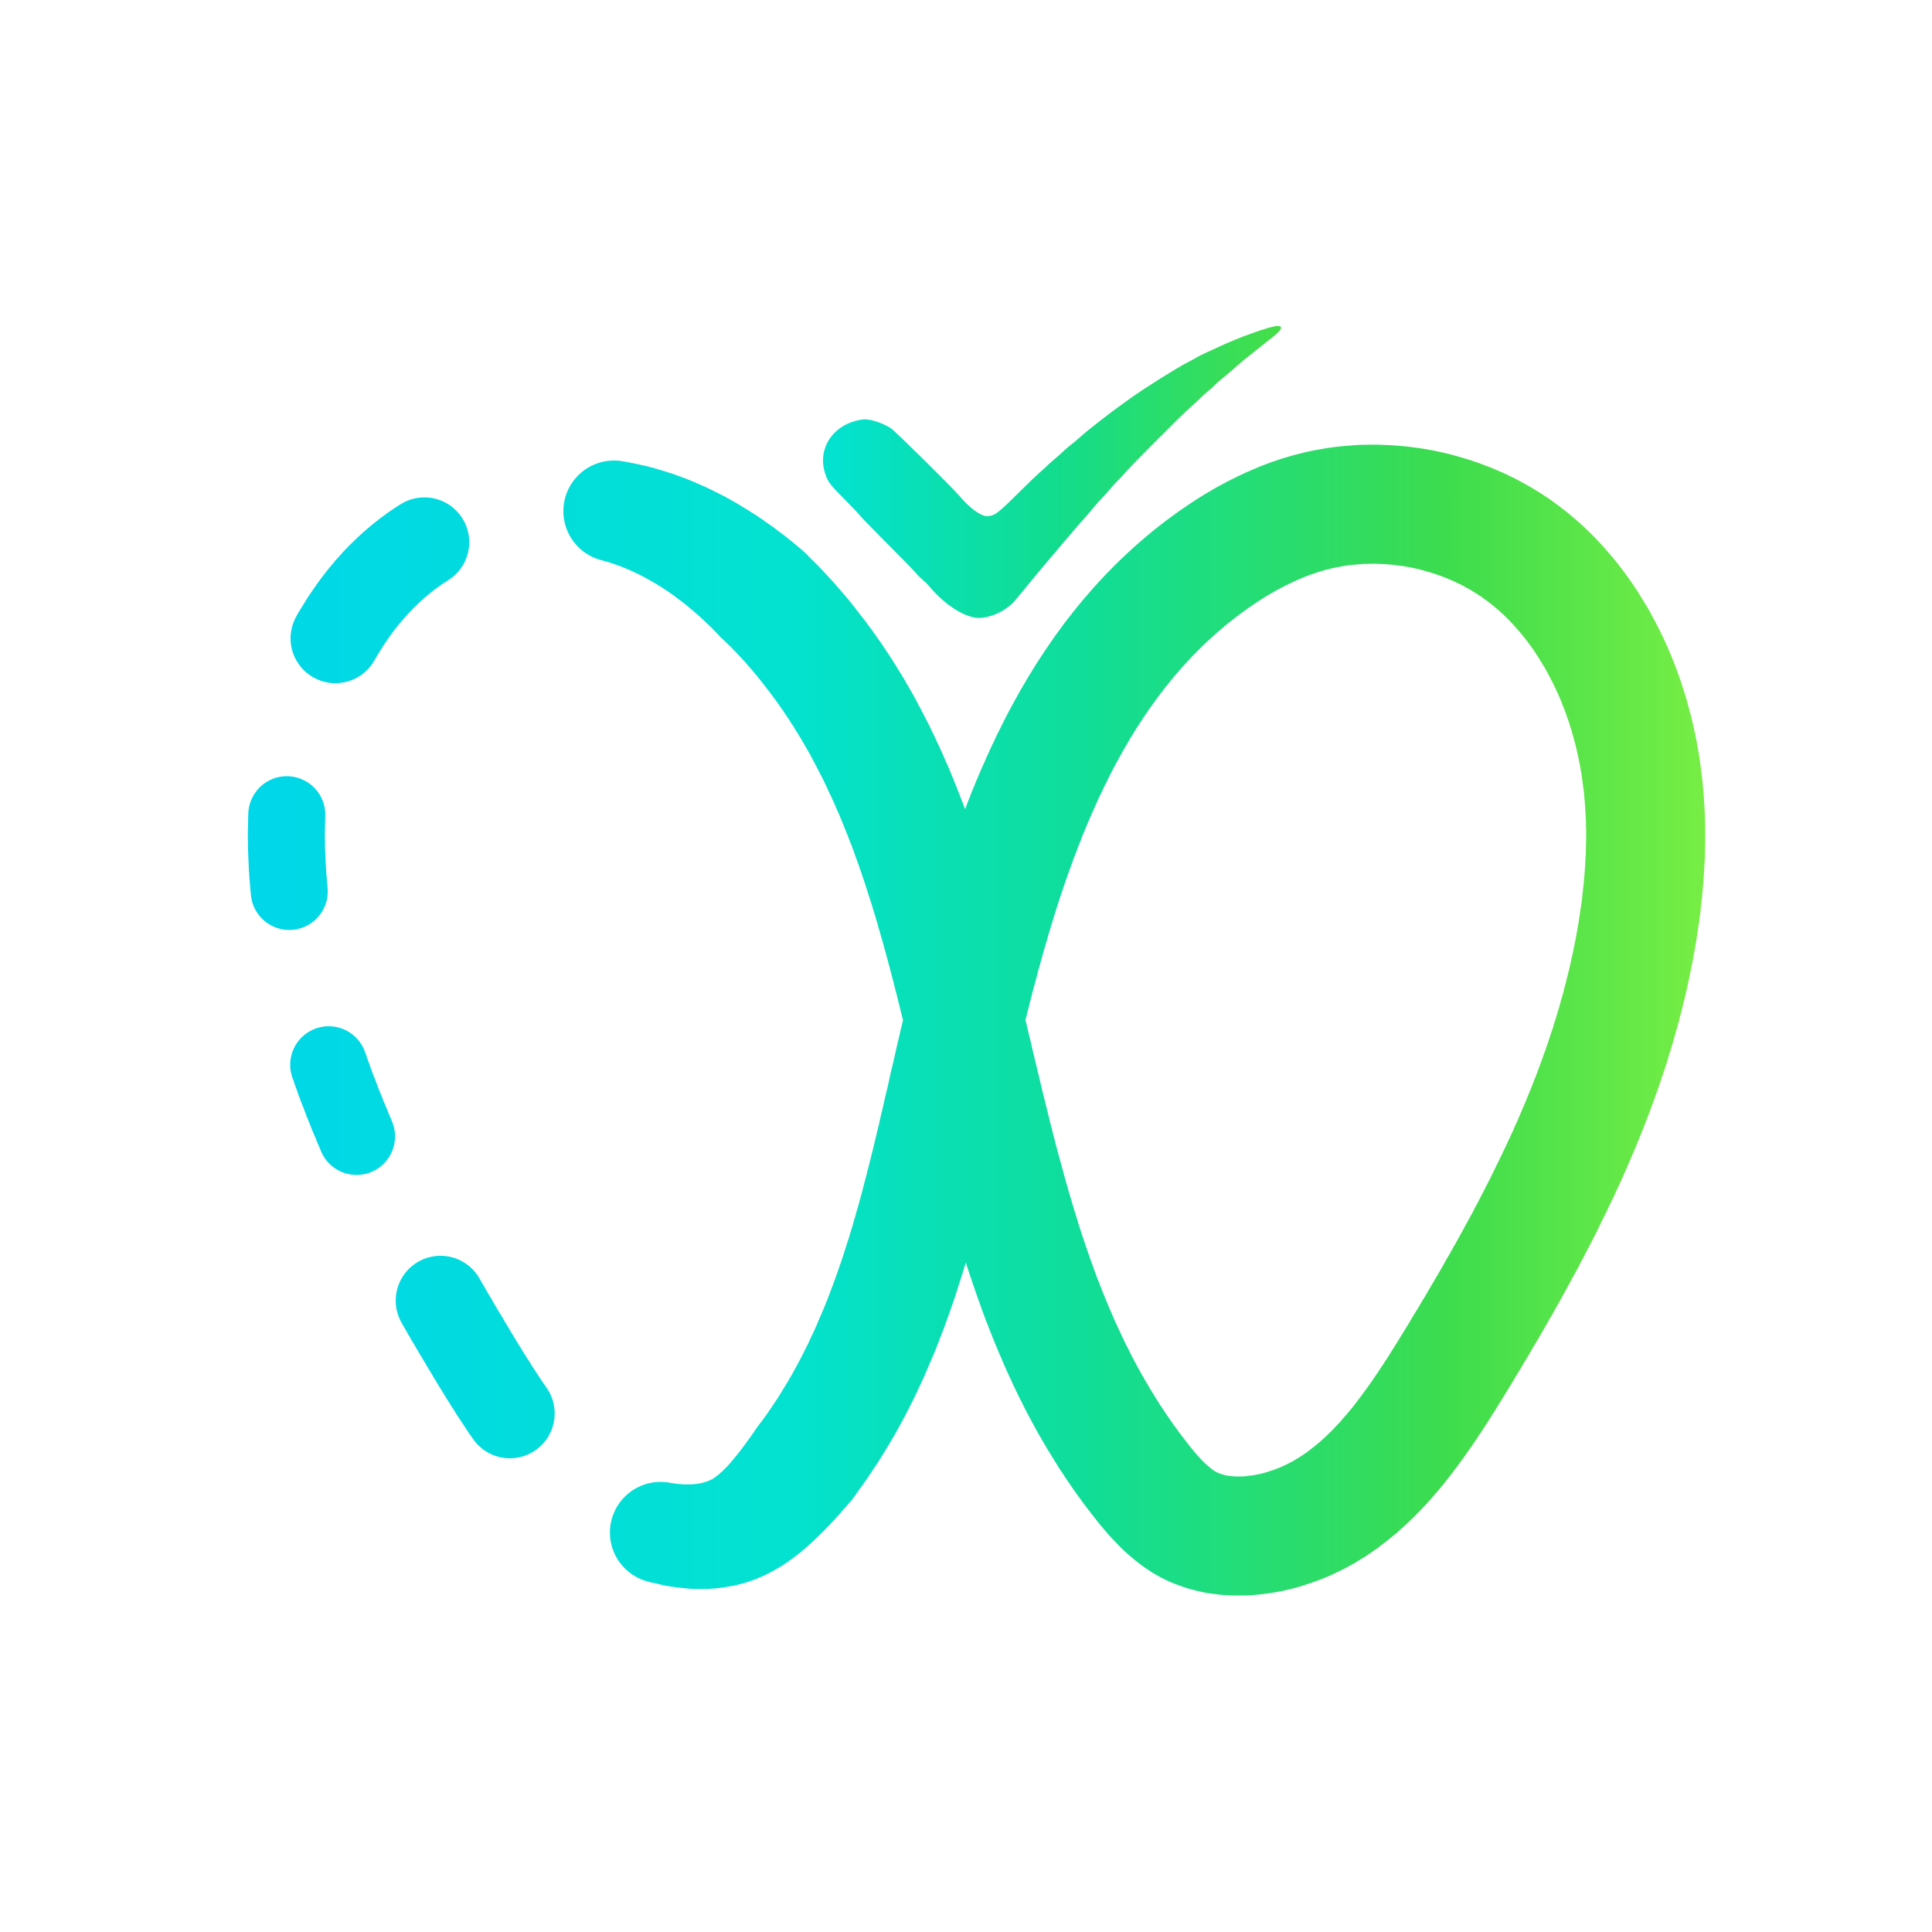
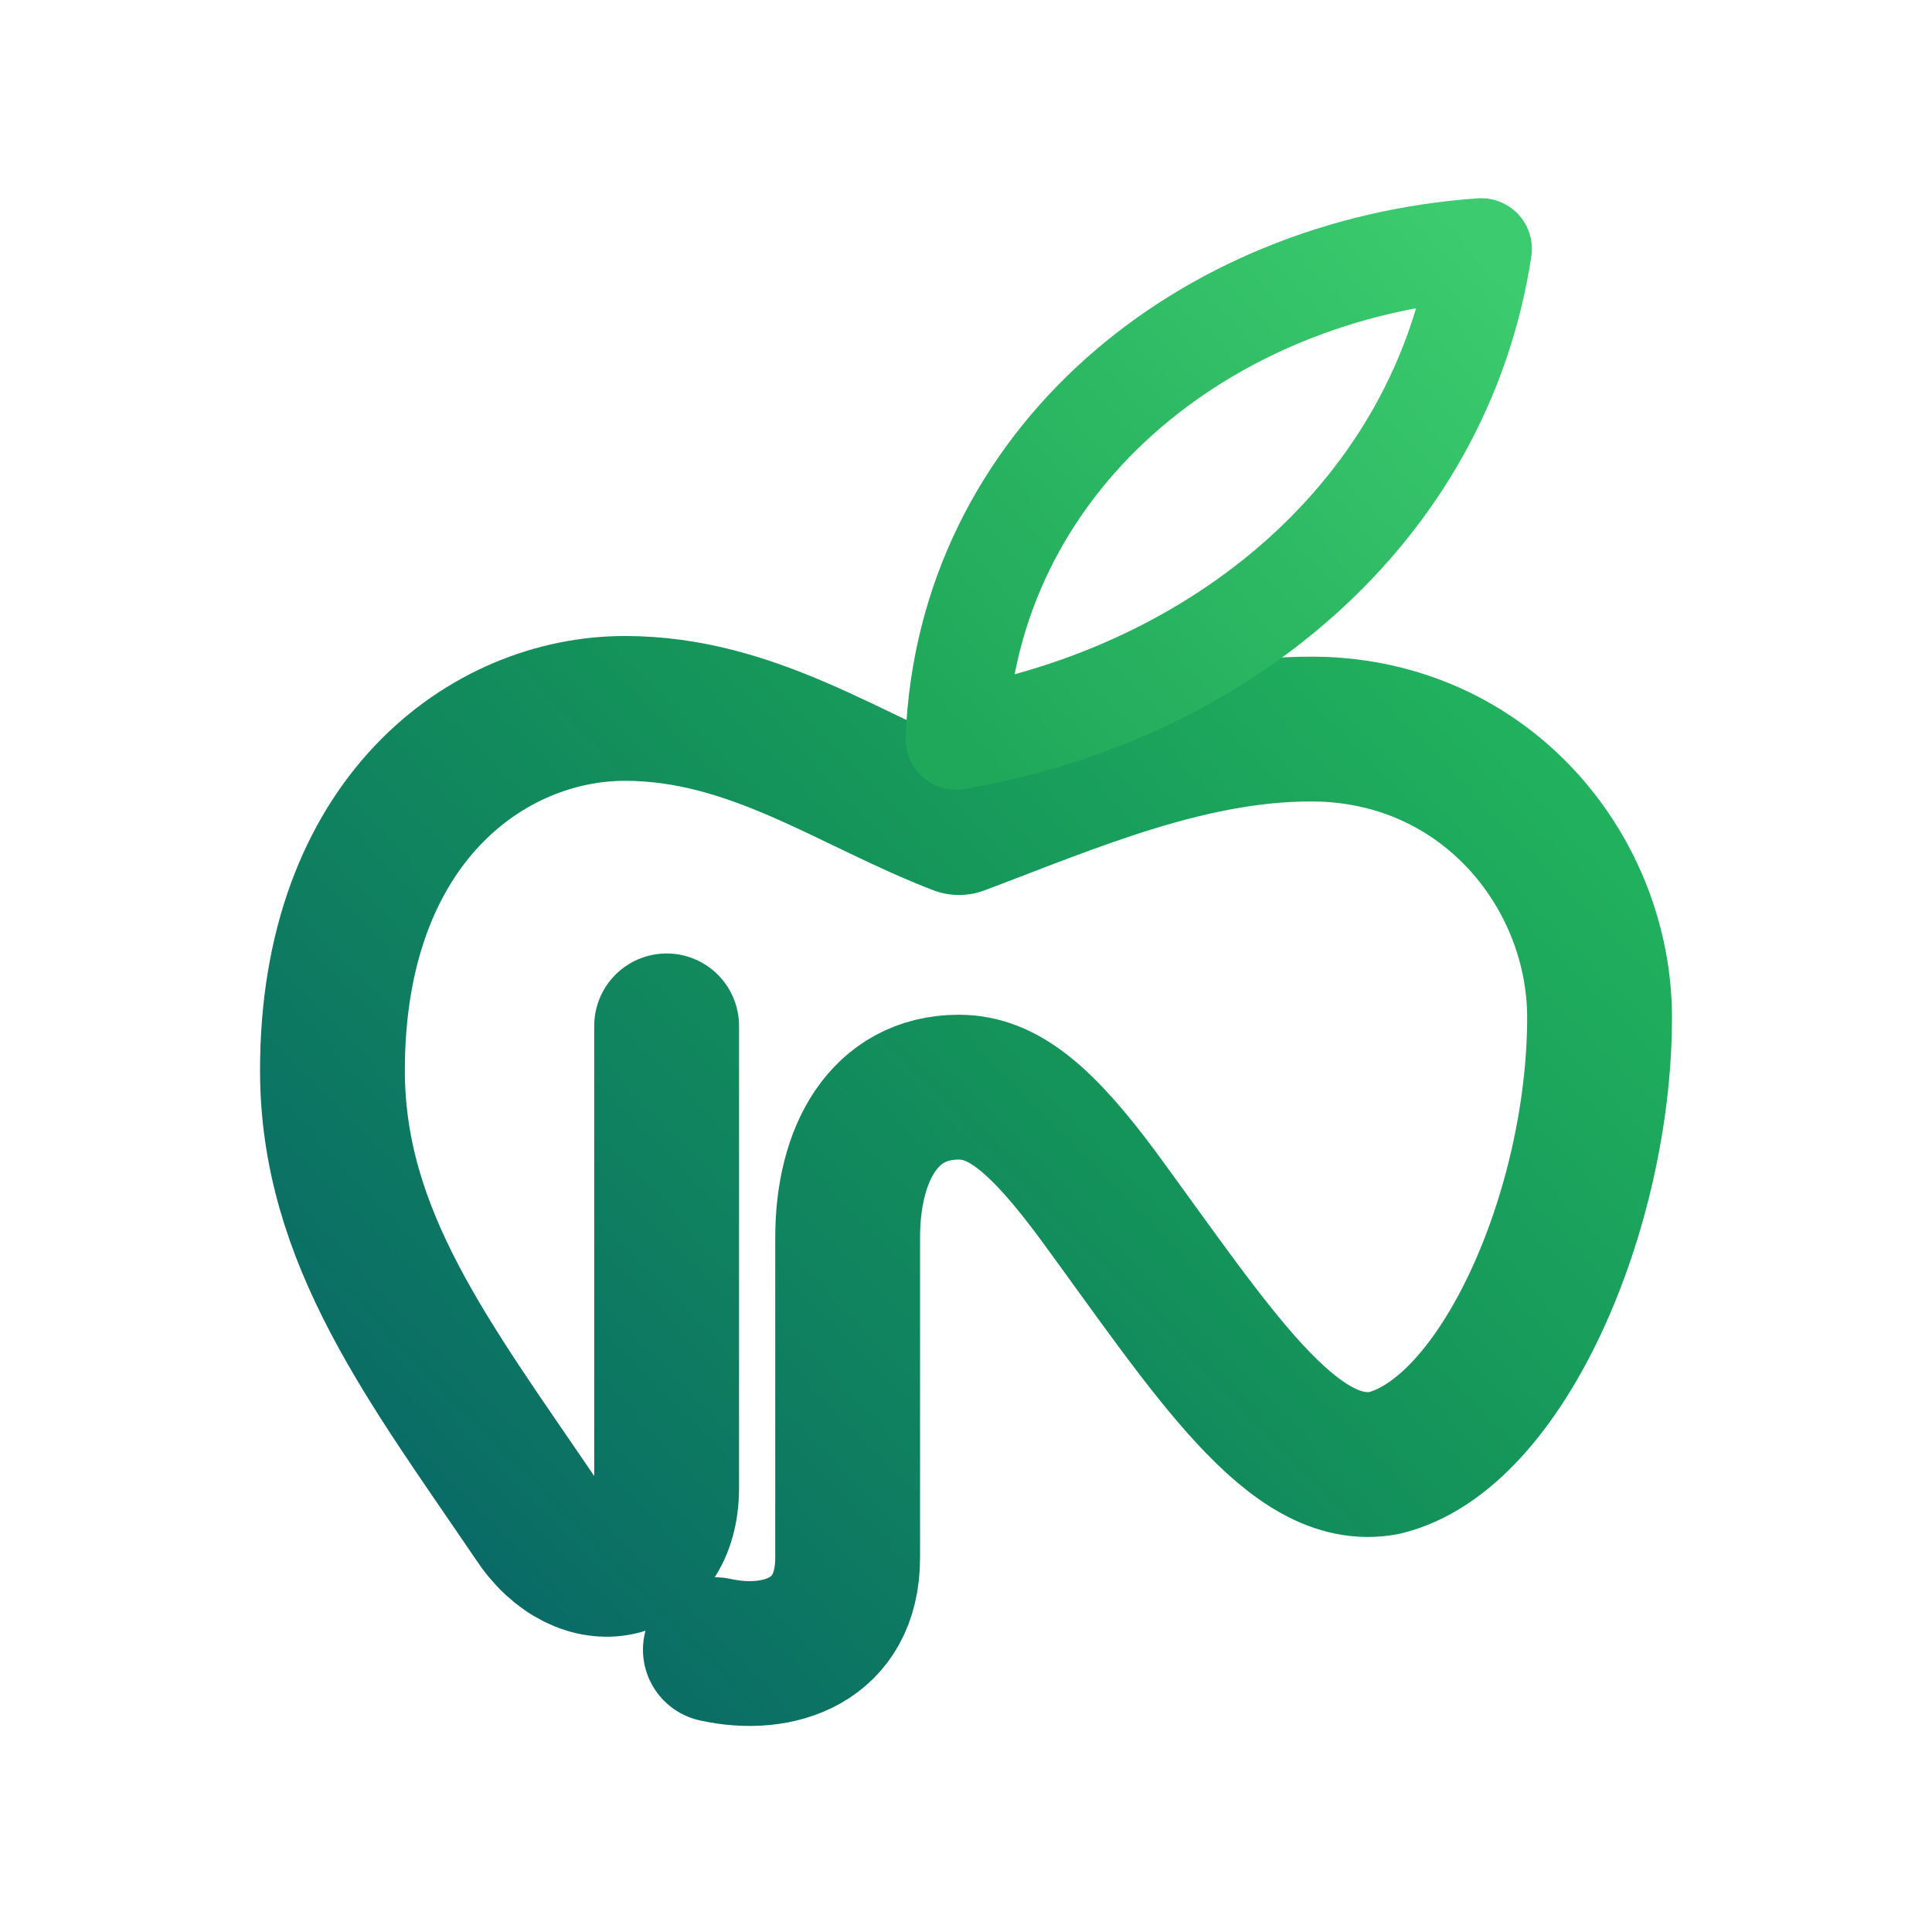
- <svg xmlns="http://www.w3.org/2000/svg" viewBox="0 0 1024 1024" role="img" aria-label="EATOLOGIX">
+ <svg xmlns="http://www.w3.org/2000/svg" viewBox="0 0 1024 1024" role="img" aria-label="Nutriin">
  <defs>
-     <linearGradient id="ag" gradientUnits="userSpaceOnUse" x1="107" y1="0" x2="1134" y2="0">
-       <stop offset="0" stop-color="#00D6EA" />
-       <stop offset=".38" stop-color="#03E2D0" />
-       <stop offset=".58" stop-color="#10DD98" />
-       <stop offset=".82" stop-color="#3CDC4E" />
-       <stop offset="1" stop-color="#78EE44" />
+     <linearGradient id="as" gradientUnits="userSpaceOnUse" x1="300" y1="1100" x2="1000" y2="420">
+       <stop offset="0" stop-color="#0A6B66" />
+       <stop offset=".55" stop-color="#14935A" />
+       <stop offset="1" stop-color="#22B35E" />
    </linearGradient>
-     <linearGradient id="ac" gradientUnits="userSpaceOnUse" x1="530" y1="0" x2="840" y2="0">
-       <stop offset="0" stop-color="#03E2D0" />
-       <stop offset=".5" stop-color="#12DC8C" />
-       <stop offset="1" stop-color="#46DE46" />
+     <linearGradient id="al" gradientUnits="userSpaceOnUse" x1="600" y1="460" x2="975" y2="110">
+       <stop offset="0" stop-color="#1FA85A" />
+       <stop offset="1" stop-color="#3CCB6E" />
    </linearGradient>
  </defs>
-   <g transform="translate(35.00,59.98) scale(0.76874)">
-     <path d="M478.8,330.7 L480.5,332.3 L482.2,333.9 L483.8,335.5 L485.4,337.1 L487.1,338.7 L488.7,340.3 L490.3,342.0 L491.9,343.6 L493.4,345.3 L495.0,347.0 L496.5,348.6 L498.1,350.3 L499.6,352.0 L501.1,353.8 L502.6,355.5 L504.1,357.2 L505.6,359.0 L507.1,360.7 L508.5,362.5 L510.0,364.3 L511.4,366.1 L512.8,367.9 L514.2,369.7 L515.6,371.5 L517.0,373.3 L518.4,375.1 L519.8,377.0 L521.1,378.8 L522.5,380.6 L523.8,382.5 L525.2,384.4 L526.5,386.3 L527.8,388.1 L529.1,390.0 L530.3,391.9 L531.6,393.8 L532.9,395.7 L534.1,397.7 L535.4,399.6 L536.6,401.5 L537.8,403.5 L539.0,405.4 L540.2,407.4 L541.4,409.3 L542.6,411.3 L543.7,413.3 L544.9,415.3 L546.0,417.2 L547.1,419.2 L548.3,421.2 L549.4,423.2 L550.5,425.3 L551.5,427.3 L552.6,429.3 L553.7,431.3 L554.7,433.4 L555.8,435.4 L556.8,437.4 L557.9,439.5 L558.9,441.5 L559.9,443.6 L560.9,445.7 L561.9,447.7 L562.8,449.8 L563.8,451.9 L564.8,453.9 L565.7,456.0 L566.7,458.1 L567.6,460.2 L568.5,462.3 L569.4,464.4 L570.4,466.5 L571.3,468.6 L572.1,470.7 L573.0,472.8 L573.9,475.0 L574.7,477.1 L575.6,479.2 L576.4,481.3 L577.3,483.5 L578.1,485.6 L578.9,487.7 L579.8,489.9 L580.6,492.0 L581.4,494.2 L582.2,496.3 L582.9,498.5 L583.7,500.6 L584.5,502.8 L585.3,504.9 L586.0,507.1 L586.8,509.3 L587.5,511.4 L588.2,513.6 L589.0,515.8 L589.7,518.0 L590.4,520.1 L591.1,522.3 L591.8,524.5 L592.5,526.7 L593.2,528.8 L593.9,531.0 L594.6,533.2 L595.3,535.4 L595.9,537.6 L596.6,539.8 L597.3,542.0 L597.9,544.2 L598.6,546.4 L599.2,548.6 L599.8,550.8 L600.5,553.0 L601.1,555.2 L601.7,557.4 L602.4,559.6 L603.0,561.8 L603.6,564.0 L604.2,566.2 L604.8,568.4 L605.4,570.6 L606.0,572.8 L606.6,575.1 L607.2,577.3 L607.8,579.5 L608.4,581.7 L608.9,583.9 L609.5,586.1 L610.1,588.3 L610.7,590.6 L611.2,592.8 L611.8,595.0 L612.4,597.2 L612.9,599.4 L613.5,601.7 L614.0,603.9 L614.6,606.1 L615.1,608.3 L615.7,610.6 L616.2,612.8 L616.8,615.0 L617.3,617.2 L617.9,619.5 L618.4,621.7 L618.9,623.9 L619.5,626.1 L620.0,628.4 L620.6,630.6 L621.1,632.8 L621.6,635.0 L622.2,637.3 L622.7,639.5 L623.2,641.7 L623.8,644.0 L624.3,646.2 L624.8,648.4 L625.4,650.6 L625.9,652.9 L626.4,655.1 L626.9,657.3 L627.5,659.6 L628.0,661.8 L628.5,664.0 L629.1,666.2 L629.6,668.5 L630.1,670.7 L630.7,672.9 L631.2,675.1 L631.7,677.4 L632.3,679.6 L632.8,681.8 L633.3,684.1 L633.9,686.3 L634.4,688.5 L635.0,690.7 L635.5,693.0 L636.1,695.2 L636.6,697.4 L637.2,699.6 L637.7,701.8 L638.3,704.1 L638.8,706.3 L639.4,708.5 L640.0,710.7 L640.5,713.0 L641.1,715.2 L641.7,717.4 L642.2,719.6 L642.8,721.8 L643.4,724.0 L644.0,726.3 L644.6,728.5 L645.2,730.7 L645.8,732.9 L646.4,735.1 L647.0,737.3 L647.6,739.5 L648.2,741.7 L648.8,743.9 L649.4,746.1 L650.0,748.4 L650.7,750.6 L651.3,752.8 L651.9,755.0 L652.6,757.2 L653.2,759.4 L653.9,761.6 L654.5,763.7 L655.2,765.9 L655.8,768.1 L656.5,770.3 L657.2,772.5 L657.9,774.7 L658.5,776.9 L659.2,779.1 L659.9,781.3 L660.6,783.4 L661.3,785.6 L662.0,787.8 L662.8,790.0 L663.5,792.1 L664.2,794.3 L665.0,796.5 L665.7,798.6 L666.5,800.8 L667.2,803.0 L668.0,805.1 L668.8,807.3 L669.6,809.4 L670.3,811.6 L671.1,813.7 L671.9,815.9 L672.7,818.0 L673.6,820.2 L674.4,822.3 L675.2,824.4 L676.1,826.6 L676.9,828.7 L677.8,830.8 L678.6,832.9 L679.5,835.0 L680.4,837.2 L681.3,839.3 L682.2,841.4 L683.1,843.5 L684.0,845.6 L684.9,847.7 L685.8,849.8 L686.8,851.9 L687.7,853.9 L688.7,856.0 L689.7,858.1 L690.6,860.2 L691.6,862.2 L692.6,864.3 L693.6,866.4 L694.6,868.4 L695.7,870.5 L696.7,872.5 L697.7,874.6 L698.8,876.6 L699.8,878.6 L700.9,880.6 L702.0,882.7 L703.1,884.7 L704.2,886.7 L705.3,888.7 L706.4,890.7 L707.6,892.7 L708.7,894.7 L709.9,896.6 L711.0,898.6 L712.2,900.6 L713.4,902.5 L714.6,904.5 L715.8,906.4 L717.0,908.4 L718.2,910.3 L719.4,912.3 L720.7,914.2 L722.0,916.1 L723.2,918.0 L724.5,919.9 L725.8,921.8 L727.1,923.7 L728.4,925.6 L729.7,927.4 L731.0,929.3 L732.4,931.1 L733.7,933.0 L735.1,934.8 L736.5,936.7 L737.9,938.5 L739.3,940.3 L740.7,942.1 L742.1,943.9 L743.5,945.7 L745.0,947.5 L746.4,949.2 L747.9,951.0 L749.4,952.7 L751.0,954.4 L752.5,956.1 L754.1,957.7 L755.7,959.4 L757.4,961.0 L759.0,962.5 L760.8,964.0 L762.5,965.5 L764.3,966.9 L766.1,968.3 L768.0,969.6 L769.9,970.9 L771.9,972.1 L773.9,973.2 L775.9,974.2 L778.0,975.2 L780.1,976.0 L782.3,976.8 L784.5,977.6 L786.6,978.2 L788.9,978.8 L791.1,979.3 L793.3,979.8 L795.6,980.1 L797.9,980.4 L800.2,980.7 L802.4,980.8 L804.7,981.0 L807.0,981.0 L809.3,981.0 L811.6,981.0 L813.9,980.9 L816.2,980.7 L818.4,980.5 L820.7,980.2 L823.0,979.9 L825.3,979.6 L827.5,979.2 L829.8,978.8 L832.0,978.3 L834.2,977.8 L836.5,977.2 L838.7,976.6 L840.9,975.9 L843.0,975.2 L845.2,974.5 L847.4,973.7 L849.5,972.9 L851.6,972.1 L853.8,971.2 L855.8,970.3 L857.9,969.3 L860.0,968.3 L862.0,967.3 L864.1,966.2 L866.1,965.1 L868.1,964.0 L870.0,962.8 L872.0,961.6 L873.9,960.4 L875.8,959.1 L877.7,957.8 L879.6,956.5 L881.4,955.1 L883.2,953.7 L885.1,952.3 L886.8,950.9 L888.6,949.4 L890.4,948.0 L892.1,946.5 L893.8,944.9 L895.5,943.4 L897.2,941.8 L898.8,940.2 L900.5,938.7 L902.1,937.0 L903.7,935.4 L905.2,933.7 L906.8,932.1 L908.4,930.4 L909.9,928.7 L911.4,926.9 L912.9,925.2 L914.4,923.5 L915.9,921.7 L917.3,920.0 L918.8,918.2 L920.2,916.4 L921.6,914.6 L923.0,912.8 L924.4,910.9 L925.8,909.1 L927.1,907.3 L928.5,905.4 L929.8,903.6 L931.2,901.7 L932.5,899.8 L933.8,898.0 L935.1,896.1 L936.4,894.2 L937.7,892.3 L939.0,890.4 L940.2,888.5 L941.5,886.6 L942.8,884.7 L944.0,882.7 L945.3,880.8 L946.5,878.9 L947.7,877.0 L948.9,875.0 L950.2,873.1 L951.4,871.1 L952.6,869.2 L953.8,867.2 L955.0,865.3 L956.2,863.3 L957.4,861.4 L958.6,859.4 L959.8,857.5 L961.0,855.5 L962.2,853.6 L963.3,851.6 L964.5,849.6 L965.7,847.7 L966.9,845.7 L968.1,843.8 L969.2,841.8 L970.4,839.8 L971.6,837.9 L972.8,835.9 L973.9,833.9 L975.1,831.9 L976.2,830.0 L977.4,828.0 L978.6,826.0 L979.7,824.0 L980.9,822.1 L982.0,820.1 L983.2,818.1 L984.3,816.1 L985.5,814.1 L986.6,812.1 L987.7,810.1 L988.9,808.2 L990.0,806.2 L991.1,804.2 L992.2,802.2 L993.4,800.2 L994.5,798.2 L995.6,796.2 L996.7,794.2 L997.8,792.2 L998.9,790.2 L1000.0,788.2 L1001.1,786.1 L1002.2,784.1 L1003.3,782.1 L1004.4,780.1 L1005.5,778.1 L1006.6,776.1 L1007.6,774.0 L1008.7,772.0 L1009.8,770.0 L1010.8,768.0 L1011.9,765.9 L1012.9,763.9 L1014.0,761.9 L1015.0,759.8 L1016.1,757.8 L1017.1,755.7 L1018.2,753.7 L1019.2,751.6 L1020.2,749.6 L1021.2,747.5 L1022.2,745.5 L1023.2,743.4 L1024.2,741.4 L1025.3,739.3 L1026.2,737.2 L1027.2,735.2 L1028.2,733.1 L1029.2,731.0 L1030.2,729.0 L1031.1,726.9 L1032.1,724.8 L1033.1,722.7 L1034.0,720.7 L1035.0,718.6 L1035.9,716.5 L1036.8,714.4 L1037.8,712.3 L1038.7,710.2 L1039.6,708.1 L1040.5,706.0 L1041.4,703.9 L1042.3,701.8 L1043.2,699.7 L1044.1,697.6 L1045.0,695.4 L1045.8,693.3 L1046.7,691.2 L1047.6,689.1 L1048.4,687.0 L1049.3,684.8 L1050.1,682.7 L1050.9,680.6 L1051.8,678.4 L1052.6,676.3 L1053.4,674.1 L1054.2,672.0 L1055.0,669.8 L1055.8,667.7 L1056.6,665.5 L1057.3,663.4 L1058.1,661.2 L1058.9,659.1 L1059.6,656.9 L1060.4,654.7 L1061.1,652.6 L1061.8,650.4 L1062.5,648.2 L1063.3,646.0 L1064.0,643.9 L1064.7,641.7 L1065.3,639.5 L1066.0,637.3 L1066.7,635.1 L1067.4,632.9 L1068.0,630.7 L1068.7,628.5 L1069.3,626.3 L1069.9,624.1 L1070.5,621.9 L1071.2,619.7 L1071.8,617.5 L1072.4,615.3 L1072.9,613.1 L1073.5,610.9 L1074.1,608.7 L1074.6,606.4 L1075.2,604.2 L1075.7,602.0 L1076.3,599.8 L1076.8,597.5 L1077.3,595.3 L1077.8,593.1 L1078.3,590.8 L1078.8,588.6 L1079.3,586.3 L1079.7,584.1 L1080.2,581.8 L1080.6,579.6 L1081.1,577.4 L1081.5,575.1 L1081.9,572.8 L1082.3,570.6 L1082.7,568.3 L1083.1,566.1 L1083.5,563.8 L1083.8,561.6 L1084.2,559.3 L1084.5,557.0 L1084.8,554.8 L1085.2,552.5 L1085.5,550.2 L1085.8,548.0 L1086.1,545.7 L1086.3,543.4 L1086.6,541.1 L1086.8,538.9 L1087.1,536.6 L1087.3,534.3 L1087.5,532.0 L1087.7,529.7 L1087.9,527.5 L1088.1,525.2 L1088.2,522.9 L1088.4,520.6 L1088.5,518.3 L1088.6,516.0 L1088.8,513.7 L1088.9,511.4 L1088.9,509.2 L1089.0,506.9 L1089.0,504.6 L1089.1,502.3 L1089.1,500.0 L1089.1,497.7 L1089.1,495.4 L1089.1,493.1 L1089.0,490.8 L1089.0,488.5 L1088.9,486.3 L1088.8,484.0 L1088.7,481.7 L1088.6,479.4 L1088.4,477.1 L1088.3,474.8 L1088.1,472.5 L1087.9,470.3 L1087.7,468.0 L1087.5,465.7 L1087.3,463.4 L1087.0,461.1 L1086.7,458.9 L1086.4,456.6 L1086.1,454.3 L1085.8,452.1 L1085.5,449.8 L1085.1,447.5 L1084.7,445.3 L1084.3,443.0 L1083.9,440.8 L1083.4,438.5 L1083.0,436.3 L1082.5,434.0 L1082.0,431.8 L1081.5,429.6 L1081.0,427.3 L1080.4,425.1 L1079.8,422.9 L1079.2,420.7 L1078.6,418.5 L1078.0,416.3 L1077.4,414.1 L1076.7,411.9 L1076.0,409.7 L1075.3,407.5 L1074.6,405.3 L1073.8,403.2 L1073.1,401.0 L1072.3,398.9 L1071.5,396.7 L1070.7,394.6 L1069.8,392.5 L1069.0,390.3 L1068.1,388.2 L1067.2,386.1 L1066.3,384.0 L1065.3,381.9 L1064.4,379.8 L1063.4,377.8 L1062.4,375.7 L1061.4,373.6 L1060.3,371.6 L1059.3,369.6 L1058.2,367.6 L1057.1,365.5 L1056.0,363.5 L1054.9,361.5 L1053.7,359.6 L1052.5,357.6 L1051.3,355.7 L1050.1,353.7 L1048.9,351.8 L1047.6,349.9 L1046.4,348.0 L1045.1,346.1 L1043.7,344.2 L1042.4,342.3 L1041.0,340.5 L1039.7,338.7 L1038.3,336.9 L1036.8,335.1 L1035.4,333.3 L1033.9,331.5 L1032.4,329.8 L1030.9,328.1 L1029.4,326.3 L1027.9,324.7 L1026.3,323.0 L1024.7,321.3 L1023.1,319.7 L1021.5,318.1 L1019.8,316.5 L1018.2,314.9 L1016.5,313.4 L1014.8,311.9 L1013.0,310.4 L1011.3,308.9 L1009.5,307.4 L1007.7,306.0 L1005.9,304.6 L1004.1,303.2 L1002.2,301.9 L1000.4,300.5 L998.5,299.2 L996.6,298.0 L994.7,296.7 L992.7,295.5 L990.8,294.3 L988.8,293.1 L986.8,292.0 L984.8,290.9 L982.8,289.8 L980.8,288.7 L978.7,287.7 L976.6,286.7 L974.6,285.7 L972.5,284.8 L970.4,283.9 L968.3,283.0 L966.1,282.1 L964.0,281.3 L961.9,280.5 L959.7,279.7 L957.6,279.0 L955.4,278.2 L953.2,277.6 L951.0,276.9 L948.8,276.3 L946.6,275.6 L944.4,275.1 L942.2,274.5 L939.9,274.0 L937.7,273.5 L935.4,273.0 L933.2,272.6 L930.9,272.2 L928.7,271.8 L926.4,271.5 L924.1,271.2 L921.9,270.9 L919.6,270.6 L917.3,270.4 L915.0,270.2 L912.8,270.0 L910.5,269.9 L908.2,269.8 L905.9,269.7 L903.6,269.6 L901.3,269.6 L899.0,269.6 L896.7,269.7 L894.4,269.7 L892.1,269.8 L889.9,270.0 L887.6,270.2 L885.3,270.3 L883.0,270.6 L880.7,270.8 L878.5,271.1 L876.2,271.4 L873.9,271.8 L871.7,272.2 L869.4,272.6 L867.2,273.0 L864.9,273.5 L862.7,274.0 L860.5,274.6 L858.3,275.1 L856.1,275.7 L853.9,276.4 L851.7,277.0 L849.5,277.7 L847.3,278.5 L845.1,279.2 L843.0,280.0 L840.8,280.8 L838.7,281.6 L836.6,282.5 L834.5,283.4 L832.4,284.3 L830.3,285.2 L828.2,286.2 L826.1,287.2 L824.1,288.2 L822.0,289.2 L820.0,290.2 L818.0,291.3 L815.9,292.4 L813.9,293.5 L811.9,294.6 L810.0,295.8 L808.0,296.9 L806.0,298.1 L804.1,299.3 L802.1,300.5 L800.2,301.8 L798.3,303.0 L796.4,304.3 L794.5,305.6 L792.6,306.9 L790.7,308.2 L788.9,309.5 L787.0,310.9 L785.2,312.2 L783.3,313.6 L781.5,315.0 L779.7,316.4 L777.9,317.8 L776.1,319.2 L774.3,320.7 L772.6,322.1 L770.8,323.6 L769.1,325.1 L767.3,326.6 L765.6,328.1 L763.9,329.6 L762.2,331.2 L760.5,332.7 L758.8,334.3 L757.2,335.8 L755.5,337.4 L753.9,339.0 L752.2,340.6 L750.6,342.3 L749.0,343.9 L747.4,345.5 L745.8,347.2 L744.3,348.9 L742.7,350.5 L741.2,352.2 L739.6,353.9 L738.1,355.6 L736.6,357.4 L735.1,359.1 L733.6,360.8 L732.1,362.6 L730.7,364.3 L729.2,366.1 L727.8,367.9 L726.3,369.7 L724.9,371.5 L723.5,373.3 L722.1,375.1 L720.7,376.9 L719.4,378.8 L718.0,380.6 L716.7,382.5 L715.3,384.3 L714.0,386.2 L712.7,388.1 L711.4,390.0 L710.1,391.9 L708.8,393.8 L707.6,395.7 L706.3,397.6 L705.1,399.5 L703.8,401.4 L702.6,403.4 L701.4,405.3 L700.2,407.3 L699.0,409.2 L697.8,411.2 L696.7,413.2 L695.5,415.1 L694.4,417.1 L693.2,419.1 L692.1,421.1 L691.0,423.1 L689.9,425.1 L688.8,427.1 L687.7,429.1 L686.6,431.2 L685.5,433.2 L684.5,435.2 L683.4,437.3 L682.4,439.3 L681.4,441.4 L680.4,443.4 L679.3,445.5 L678.3,447.5 L677.4,449.6 L676.4,451.7 L675.4,453.7 L674.4,455.8 L673.5,457.9 L672.5,460.0 L671.6,462.1 L670.7,464.2 L669.7,466.3 L668.8,468.4 L667.9,470.5 L667.0,472.6 L666.1,474.7 L665.2,476.8 L664.4,478.9 L663.5,481.0 L662.6,483.1 L661.8,485.3 L661.0,487.4 L660.1,489.5 L659.3,491.7 L658.5,493.8 L657.7,496.0 L656.8,498.1 L656.0,500.2 L655.3,502.4 L654.5,504.5 L653.7,506.7 L652.9,508.9 L652.1,511.0 L651.4,513.2 L650.6,515.3 L649.9,517.5 L649.1,519.7 L648.4,521.8 L647.7,524.0 L646.9,526.2 L646.2,528.4 L645.5,530.5 L644.8,532.7 L644.1,534.9 L643.4,537.1 L642.7,539.3 L642.0,541.4 L641.4,543.6 L640.7,545.8 L640.0,548.0 L639.4,550.2 L638.7,552.4 L638.0,554.6 L637.4,556.8 L636.8,559.0 L636.1,561.2 L635.5,563.4 L634.8,565.6 L634.2,567.8 L633.6,570.0 L633.0,572.2 L632.4,574.4 L631.8,576.6 L631.1,578.8 L630.5,581.0 L630.0,583.3 L629.4,585.5 L628.8,587.7 L628.2,589.9 L627.6,592.1 L627.0,594.3 L626.4,596.5 L625.9,598.8 L625.3,601.0 L624.7,603.2 L624.2,605.4 L623.6,607.6 L623.0,609.9 L622.5,612.1 L621.9,614.3 L621.4,616.5 L620.8,618.8 L620.3,621.0 L619.8,623.2 L619.2,625.4 L618.7,627.7 L618.2,629.9 L617.6,632.1 L617.1,634.3 L616.6,636.6 L616.1,638.8 L615.5,641.0 L615.0,643.3 L614.5,645.5 L614.0,647.7 L613.4,650.0 L612.9,652.2 L612.4,654.4 L611.9,656.7 L611.4,658.9 L610.9,661.1 L610.4,663.3 L609.9,665.6 L609.3,667.8 L608.8,670.0 L608.3,672.3 L607.8,674.5 L607.3,676.7 L606.8,679.0 L606.3,681.2 L605.8,683.4 L605.2,685.7 L604.7,687.9 L604.2,690.1 L603.7,692.4 L603.2,694.6 L602.7,696.8 L602.1,699.1 L601.6,701.3 L601.1,703.5 L600.6,705.8 L600.1,708.0 L599.5,710.2 L599.0,712.4 L598.5,714.7 L597.9,716.9 L597.4,719.1 L596.9,721.4 L596.3,723.6 L595.8,725.8 L595.2,728.0 L594.7,730.3 L594.1,732.5 L593.6,734.7 L593.0,736.9 L592.4,739.1 L591.9,741.4 L591.3,743.6 L590.7,745.8 L590.1,748.0 L589.6,750.2 L589.0,752.4 L588.4,754.7 L587.8,756.9 L587.2,759.1 L586.6,761.3 L586.0,763.5 L585.4,765.7 L584.7,767.9 L584.1,770.1 L583.5,772.3 L582.8,774.5 L582.2,776.7 L581.6,778.9 L580.9,781.1 L580.2,783.3 L579.6,785.5 L578.9,787.7 L578.2,789.9 L577.5,792.0 L576.8,794.2 L576.1,796.4 L575.4,798.6 L574.7,800.8 L574.0,802.9 L573.3,805.1 L572.5,807.3 L571.8,809.4 L571.0,811.6 L570.3,813.8 L569.5,815.9 L568.7,818.1 L567.9,820.2 L567.2,822.4 L566.3,824.5 L565.5,826.7 L564.7,828.8 L563.9,830.9 L563.1,833.1 L562.2,835.2 L561.4,837.3 L560.5,839.5 L559.6,841.6 L558.7,843.7 L557.8,845.8 L556.9,847.9 L556.0,850.0 L555.1,852.1 L554.2,854.2 L553.2,856.3 L552.3,858.4 L551.3,860.4 L550.3,862.5 L549.4,864.6 L548.4,866.6 L547.4,868.7 L546.3,870.8 L545.3,872.8 L544.3,874.8 L543.2,876.9 L542.2,878.9 L541.1,880.9 L540.0,883.0 L538.9,885.0 L537.8,887.0 L536.7,889.0 L535.6,891.0 L534.4,892.9 L533.3,894.9 L532.1,896.9 L530.9,898.9 L529.7,900.8 L528.5,902.8 L527.3,904.7 L526.1,906.7 L524.9,908.6 L523.6,910.5 L522.3,912.4 L521.1,914.3 L519.8,916.2 L518.5,918.1 L517.2,920.0 L515.9,921.9 L514.5,923.7 L513.2,925.6 L511.8,927.4 L510.5,929.3 L509.1,931.1 L508.3,932.1" fill="none" stroke="url(#ag)" stroke-width="82.1" stroke-linecap="butt" stroke-linejoin="round" />
-     <path d="M478.9,902.9 L477.8,904.4 L476.8,905.8 L475.7,907.1 L474.7,908.6 L473.8,910.0 L472.7,911.5 L471.7,913.0 L470.7,914.3 L469.7,915.7 L468.6,917.2 L467.6,918.6 L466.5,920.0 L465.5,921.4 L464.5,922.7 L463.5,923.9 L462.5,925.2 L461.5,926.4 L460.5,927.6 L459.5,928.8 L458.5,930.0 L457.7,931.0 L456.8,932.0 L455.9,933.0 L454.9,933.9 L454.0,934.9 L453.1,935.7 L452.4,936.5 L451.5,937.2 L450.7,937.9 L450.0,938.6 L449.2,939.2 L448.5,939.7 L447.9,940.2 L447.2,940.7 L446.6,941.1 L446.0,941.5 L445.4,941.9 L444.6,942.2 L443.9,942.6 L443.2,942.9 L442.4,943.2 L441.5,943.5 L440.6,943.8 L439.6,944.1 L438.7,944.3 L437.7,944.6 L436.7,944.8 L435.6,944.9 L434.5,945.1 L433.4,945.2 L432.2,945.3 L431.0,945.4 L429.7,945.4 L428.5,945.4 L427.2,945.4 L425.9,945.4 L424.6,945.3 L423.3,945.2 L421.9,945.1 L420.6,944.9 L419.2,944.8 L417.8,944.6 L402.1,1012.6 L404.6,1013.2 L407.1,1013.8 L409.6,1014.4 L412.2,1015.0 L414.8,1015.5 L417.4,1015.9 L420.1,1016.3 L422.8,1016.6 L425.5,1016.9 L428.2,1017.2 L430.9,1017.4 L433.7,1017.5 L436.6,1017.5 L439.4,1017.5 L442.3,1017.5 L445.2,1017.3 L448.2,1017.1 L451.2,1016.7 L454.2,1016.3 L457.1,1015.8 L460.1,1015.3 L463.1,1014.6 L466.3,1013.8 L469.3,1012.9 L472.3,1011.9 L475.3,1010.8 L478.4,1009.5 L481.4,1008.2 L484.2,1006.8 L487.0,1005.3 L489.7,1003.8 L492.3,1002.3 L494.8,1000.7 L497.2,999.1 L499.6,997.4 L501.9,995.7 L504.1,994.0 L506.2,992.4 L508.2,990.7 L510.2,989.0 L512.2,987.2 L514.1,985.5 L515.9,983.8 L517.7,982.1 L519.4,980.4 L521.1,978.7 L522.8,977.1 L524.4,975.4 L526.1,973.7 L527.6,972.0 L529.2,970.4 L530.6,968.8 L532.1,967.2 L533.6,965.5 L535.1,963.7 L536.6,962.1 L538.0,960.5 L539.5,958.8 L540.9,957.1 L542.3,955.3 L543.6,953.5 L544.9,951.7 Z" fill="url(#ag)" />
-     <circle cx="409.9" cy="978.6" r="34.9" fill="url(#ag)" />
-     <path d="M370.5,308.5 L371.9,308.9 L373.5,309.4 L375.0,309.9 L376.5,310.4 L378.0,310.9 L379.5,311.4 L381.0,312.0 L382.5,312.5 L384.0,313.1 L385.4,313.7 L386.9,314.3 L388.3,314.9 L389.8,315.6 L391.3,316.3 L392.7,316.9 L394.2,317.6 L395.7,318.4 L397.1,319.1 L398.4,319.8 L399.9,320.6 L401.3,321.4 L402.8,322.2 L404.1,323.0 L405.5,323.8 L407.0,324.6 L408.3,325.5 L409.7,326.3 L411.1,327.2 L412.5,328.1 L413.9,329.0 L415.3,330.0 L416.6,330.9 L417.9,331.8 L419.3,332.8 L420.6,333.8 L421.9,334.8 L423.3,335.8 L424.6,336.8 L425.9,337.8 L427.2,338.8 L428.5,339.9 L429.8,341.0 L431.1,342.0 L432.3,343.1 L433.6,344.2 L435.0,345.4 L436.2,346.5 L437.4,347.5 L438.6,348.7 L439.9,349.8 L441.2,351.1 L442.5,352.3 L443.6,353.4 L444.9,354.6 L446.1,355.8 L447.2,357.0 L448.5,358.3 L449.6,359.5 L450.8,360.7 L452.1,361.9 L453.4,363.1 L454.6,364.3 L511.8,305.4 L510.2,303.8 L508.5,302.3 L506.9,300.8 L505.2,299.3 L503.4,297.8 L501.7,296.4 L500.0,295.0 L498.1,293.5 L496.4,292.1 L494.6,290.7 L492.8,289.4 L491.0,288.0 L489.2,286.7 L487.4,285.3 L485.4,283.9 L483.5,282.6 L481.7,281.3 L479.9,280.0 L477.9,278.7 L476.0,277.4 L474.1,276.2 L472.1,274.9 L470.2,273.7 L468.2,272.5 L466.2,271.3 L464.3,270.1 L462.3,268.9 L460.2,267.7 L458.3,266.6 L456.2,265.5 L454.1,264.3 L452.1,263.3 L450.0,262.2 L447.9,261.2 L445.9,260.2 L443.7,259.1 L441.6,258.1 L439.5,257.1 L437.3,256.2 L435.1,255.2 L433.0,254.3 L430.8,253.4 L428.6,252.5 L426.4,251.6 L424.1,250.8 L421.9,250.0 L419.8,249.2 L417.5,248.4 L415.2,247.7 L413.0,247.0 L410.7,246.3 L408.4,245.6 L406.1,244.9 L403.8,244.3 L401.5,243.7 L399.1,243.1 L396.8,242.6 L394.5,242.1 L392.1,241.6 L389.8,241.1 L387.5,240.7 L385.1,240.3 Z" fill="url(#ag)" />
-     <circle cx="377.8" cy="274.4" r="34.9" fill="url(#ag)" />
-     <path d="M306.0,896.5 L304.7,894.6 L303.4,892.8 L302.1,890.8 L300.8,888.9 L299.6,887.0 L298.3,885.1 L297.1,883.2 L295.8,881.3 L294.6,879.4 L293.4,877.4 L292.1,875.5 L290.9,873.5 L289.7,871.6 L288.5,869.7 L287.3,867.7 L286.1,865.8 L284.9,863.8 L283.7,861.9 L282.5,859.9 L281.3,857.9 L280.1,856.0 L279.0,854.0 L277.8,852.0 L276.6,850.1 L275.4,848.1 L274.3,846.1 L273.1,844.2 L271.9,842.2 L270.7,840.2 L269.6,838.3 L268.4,836.3 L267.3,834.3 L266.1,832.3 L264.9,830.4 L263.8,828.4 L262.6,826.4 L261.5,824.4 L260.3,822.4 L259.2,820.5 L258.2,818.7" fill="none" stroke="url(#ag)" stroke-width="61.8" stroke-linecap="round" />
-     <path d="M200.3,705.5 L199.4,703.3 L198.5,701.2 L197.6,699.1 L196.8,697.0 L195.9,694.9 L195.0,692.8 L194.1,690.7 L193.3,688.5 L192.4,686.4 L191.6,684.3 L190.7,682.2 L189.9,680.0 L189.1,677.9 L188.3,675.7 L187.4,673.6 L186.6,671.5 L185.8,669.3 L185.0,667.2 L184.3,665.0 L183.5,662.9 L182.7,660.7 L182.0,658.5 L181.2,656.4 L181.1,656.1" fill="none" stroke="url(#ag)" stroke-width="53.1" stroke-linecap="round" />
-     <path d="M185.7,362.1 L186.8,360.1 L188.0,358.2 L189.2,356.2 L190.4,354.3 L191.6,352.3 L192.8,350.4 L194.1,348.5 L195.4,346.6 L196.7,344.7 L198.0,342.8 L199.3,341.0 L200.7,339.1 L202.1,337.3 L203.5,335.5 L204.9,333.7 L206.4,331.9 L207.9,330.2 L209.3,328.4 L210.9,326.7 L212.4,325.0 L213.9,323.3 L215.5,321.7 L217.1,320.0 L218.7,318.4 L220.4,316.8 L222.0,315.2 L223.7,313.7 L225.4,312.1 L227.1,310.6 L228.9,309.1 L230.6,307.7 L232.4,306.2 L234.2,304.8 L236.0,303.4 L237.9,302.1 L239.7,300.7 L241.6,299.4 L243.5,298.1 L245.4,296.9 L247.1,295.8" fill="none" stroke="url(#ag)" stroke-width="61.8" stroke-linecap="round" />
-     <path d="M153.9,536.6 L153.7,534.3 L153.5,532.0 L153.3,529.7 L153.1,527.4 L152.9,525.2 L152.8,522.9 L152.6,520.6 L152.5,518.3 L152.4,516.0 L152.3,513.7 L152.2,511.4 L152.1,509.1 L152.0,506.9 L152.0,504.6 L152.0,502.3 L151.9,500.0 L151.9,497.7 L151.9,495.4 L152.0,493.1 L152.0,490.8 L152.1,488.5 L152.1,486.2 L152.2,484.0 L152.2,483.7" fill="none" stroke="url(#ag)" stroke-width="53.1" stroke-linecap="round" />
-     <path d="M626.0,347.7 C616.0,345.5 604.5,337.5 594.6,325.6 C593.7,324.5 591.7,322.6 590.2,321.4 C588.7,320.1 586.6,318.0 585.7,316.8 C584.7,315.5 575.6,306.2 565.4,296.0 C555.3,285.8 547.0,277.3 547.0,277.0 C547.0,276.8 542.7,272.2 537.4,266.9 C527.2,256.6 525.7,254.7 524.0,250.2 C516.9,232.0 528.6,214.0 549.1,211.2 C553.7,210.5 562.8,213.4 568.8,217.3 C571.5,219.0 611.2,258.3 615.6,263.5 C622.7,272.0 630.5,277.8 634.8,277.8 C640.0,277.8 641.8,276.6 657.0,261.5 C663.7,254.9 670.3,248.5 671.7,247.4 C673.0,246.3 675.0,244.5 676.0,243.5 C677.0,242.5 679.0,240.7 680.3,239.6 C681.7,238.5 684.1,236.3 685.7,234.9 C688.3,232.4 690.3,230.6 696.0,226.1 C697.2,225.1 698.8,223.6 699.7,222.9 C702.5,220.1 720.1,206.4 727.0,201.5 C729.1,200.0 731.9,198.0 733.4,196.9 C742.6,190.2 765.3,175.9 773.3,171.8 C775.3,170.8 778.2,169.2 779.9,168.2 C781.7,167.2 784.5,165.8 786.3,165.0 C788.1,164.2 792.0,162.4 795.0,161.0 C808.5,154.6 830.8,146.7 835.2,146.7 C839.3,146.7 838.4,149.3 832.6,153.9 C830.3,155.7 827.1,158.2 825.5,159.5 C823.9,160.8 820.6,163.4 818.2,165.3 C812.5,169.8 809.0,172.7 806.5,175.0 C805.4,176.0 803.3,177.8 801.9,179.0 C800.5,180.2 798.0,182.3 796.4,183.6 C794.8,184.9 792.4,187.0 791.2,188.3 C789.9,189.5 787.7,191.5 786.3,192.6 C785.0,193.7 782.6,195.9 781.0,197.5 C779.4,199.1 776.7,201.6 775.0,203.0 C771.2,206.1 733.3,244.1 730.4,247.7 C729.3,249.0 727.1,251.4 725.5,253.0 C723.9,254.6 721.7,257.0 720.6,258.3 C719.5,259.7 717.1,262.3 715.4,264.2 C713.6,266.0 711.2,268.7 710.0,270.1 C704.6,276.6 703.0,278.4 701.2,280.4 C700.1,281.6 698.2,283.6 697.1,285.0 C695.9,286.4 693.7,289.0 692.1,290.9 C688.0,295.6 685.9,298.1 683.5,301.0 C682.4,302.4 680.6,304.5 679.5,305.7 C677.7,307.8 674.5,311.7 670.0,317.0 C668.8,318.4 665.7,322.3 663.0,325.5 C656.3,333.6 655.8,334.3 654.1,336.2 C647.4,344.1 634.3,349.4 626.0,347.7 Z" fill="url(#ac)" />
+   <g transform="translate(65.50,50.74) scale(0.73802)">
+     <path d="M390,668 L390,1000 C390,1062 330,1074 296,1022 C220,910 150,820 150,700 C150,520 262,440 360,440 C452,440 522,492 600,522 C680,492 770,452 862,455 C982,460 1060,560 1060,662 C1060,800 990,962 905,982 C840,994 782,902 700,790 C660,736 632,712 600,712 C546,712 520,760 520,820 L520,1050 C520,1110 470,1126 425,1116" fill="none" stroke="url(#as)" stroke-width="104" stroke-linecap="round" stroke-linejoin="round" />
+     <path d="M598,462 C606,262 776,124 975,110 C946,300 786,430 598,462 Z" fill="none" stroke="url(#al)" stroke-width="72.8" stroke-linejoin="round" />
  </g>
</svg>
